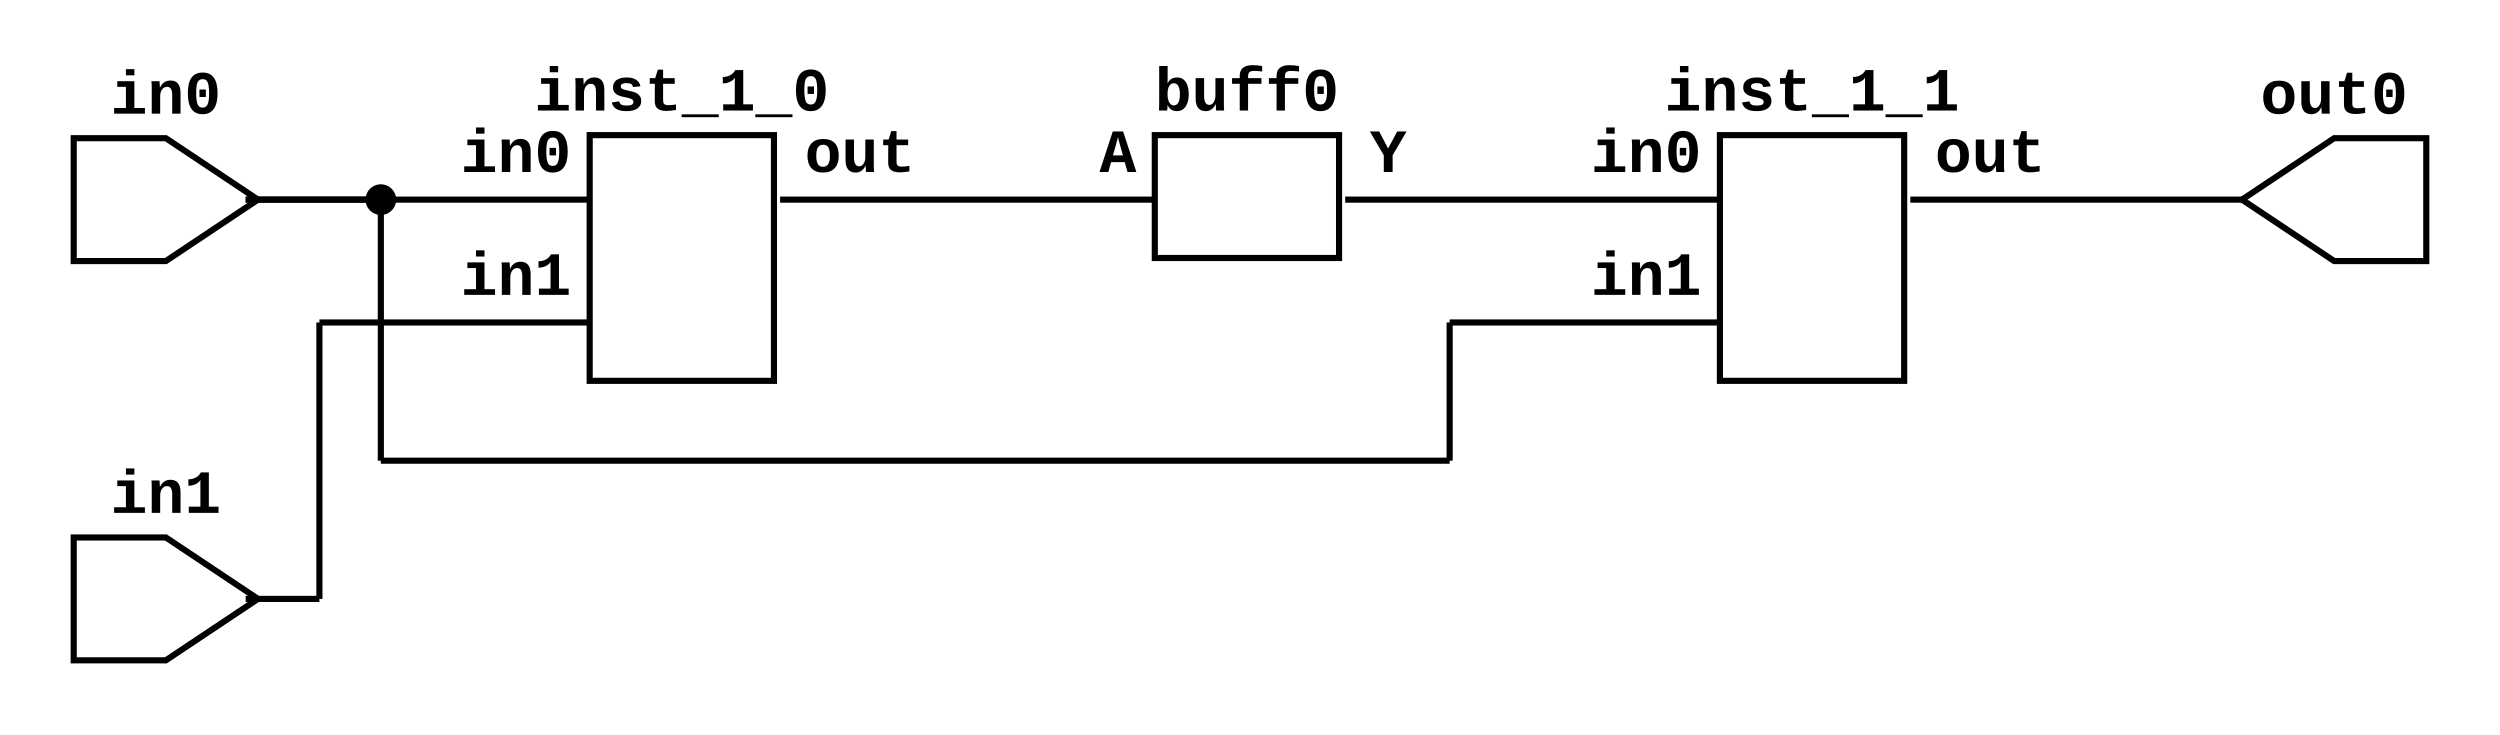
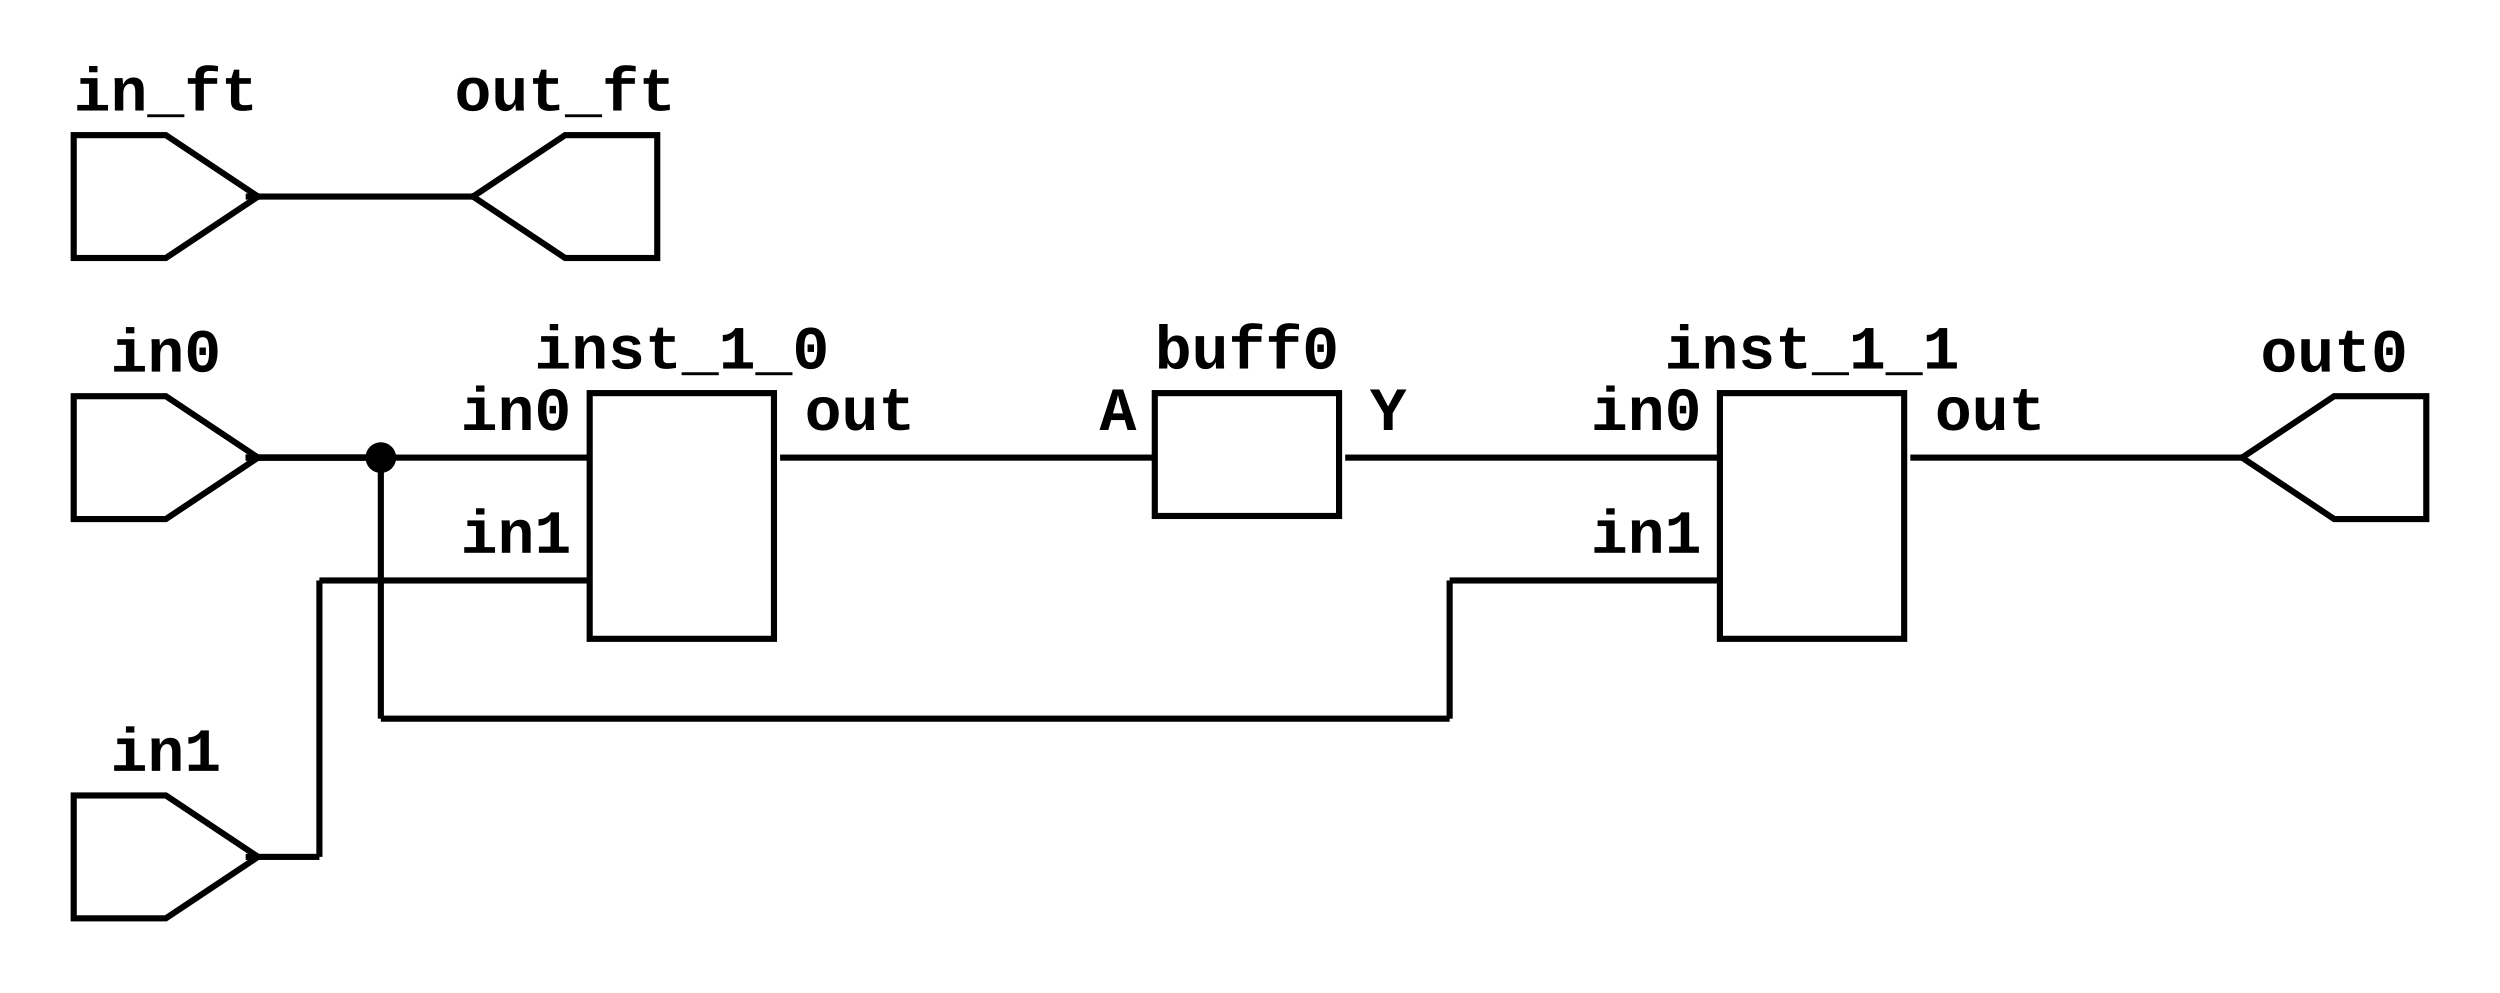
- <svg xmlns="http://www.w3.org/2000/svg" xmlns:ns1="https://github.com/nturley/netlistsvg" width="407" height="119.5">
+ <svg xmlns="http://www.w3.org/2000/svg" xmlns:ns1="https://github.com/nturley/netlistsvg" width="407" height="161.5">
  <style>svg {
    stroke:#000;
    fill:none;
  }
  text {
    fill:#000;
    stroke:none;
    font-size:10px;
    font-weight: bold;
    font-family: "Courier New", monospace;
  }
  .nodelabel {
    text-anchor: middle;
  }
  .inputPortLabel {
    text-anchor: end;
  }
  .splitjoinBody {
    fill:#000;
  }</style>
-   <g ns1:type="generic" transform="translate(188,22)" ns1:width="30" ns1:height="40" id="cell_buff0">
+   <g ns1:type="generic" transform="translate(188,64)" ns1:width="30" ns1:height="40" id="cell_buff0">
    <text x="15" y="-4" class="nodelabel cell_buff0" ns1:attribute="ref">buff0</text>
    <rect width="30" height="20" ns1:generic="body" class="cell_buff0" />
    <g transform="translate(0,10)" ns1:x="0" ns1:y="10" ns1:pid="in0" id="port_buff0~A">
      <text x="-3" y="-4" class="inputPortLabel cell_buff0">A</text>
    </g>
    <g transform="translate(30,10)" ns1:x="30" ns1:y="10" ns1:pid="out0" id="port_buff0~Y">
      <text x="5" y="-4" style="fill:#000; stroke:none" class="cell_buff0">Y</text>
    </g>
  </g>
-   <g ns1:type="generic" transform="translate(96,22)" ns1:width="30" ns1:height="40" id="cell_inst_1_0">
+   <g ns1:type="generic" transform="translate(96,64)" ns1:width="30" ns1:height="40" id="cell_inst_1_0">
    <text x="15" y="-4" class="nodelabel cell_inst_1_0" ns1:attribute="ref">inst_1_0</text>
    <rect width="30" height="40" ns1:generic="body" class="cell_inst_1_0" />
    <g transform="translate(0,10)" ns1:x="0" ns1:y="10" ns1:pid="in0" id="port_inst_1_0~in0">
      <text x="-3" y="-4" class="inputPortLabel cell_inst_1_0">in0</text>
    </g>
    <g transform="translate(0,30)" ns1:x="0" ns1:y="10" ns1:pid="in0" id="port_inst_1_0~in1">
      <text x="-3" y="-4" class="inputPortLabel cell_inst_1_0">in1</text>
    </g>
    <g transform="translate(30,10)" ns1:x="30" ns1:y="10" ns1:pid="out0" id="port_inst_1_0~out">
      <text x="5" y="-4" style="fill:#000; stroke:none" class="cell_inst_1_0">out</text>
    </g>
  </g>
-   <g ns1:type="generic" transform="translate(280,22)" ns1:width="30" ns1:height="40" id="cell_inst_1_1">
+   <g ns1:type="generic" transform="translate(280,64)" ns1:width="30" ns1:height="40" id="cell_inst_1_1">
    <text x="15" y="-4" class="nodelabel cell_inst_1_1" ns1:attribute="ref">inst_1_1</text>
    <rect width="30" height="40" ns1:generic="body" class="cell_inst_1_1" />
    <g transform="translate(0,10)" ns1:x="0" ns1:y="10" ns1:pid="in0" id="port_inst_1_1~in0">
      <text x="-3" y="-4" class="inputPortLabel cell_inst_1_1">in0</text>
    </g>
    <g transform="translate(0,30)" ns1:x="0" ns1:y="10" ns1:pid="in0" id="port_inst_1_1~in1">
      <text x="-3" y="-4" class="inputPortLabel cell_inst_1_1">in1</text>
    </g>
    <g transform="translate(30,10)" ns1:x="30" ns1:y="10" ns1:pid="out0" id="port_inst_1_1~out">
      <text x="5" y="-4" style="fill:#000; stroke:none" class="cell_inst_1_1">out</text>
    </g>
  </g>
-   <g ns1:type="inputExt" transform="translate(12,22.5)" ns1:width="30" ns1:height="20" id="cell_in0">
+   <g ns1:type="inputExt" transform="translate(12,64.5)" ns1:width="30" ns1:height="20" id="cell_in0">
    <text x="15" y="-4" class="nodelabel cell_in0" ns1:attribute="ref">in0</text>
    <ns1:alias val="$_inputExt_" />
    <path d="M0,0 L0,20 L15,20 L30,10 L15,0 Z" class="cell_in0" />
    <g ns1:x="28" ns1:y="10" ns1:pid="Y" />
  </g>
-   <g ns1:type="inputExt" transform="translate(12,87.5)" ns1:width="30" ns1:height="20" id="cell_in1">
+   <g ns1:type="inputExt" transform="translate(12,129.5)" ns1:width="30" ns1:height="20" id="cell_in1">
    <text x="15" y="-4" class="nodelabel cell_in1" ns1:attribute="ref">in1</text>
    <ns1:alias val="$_inputExt_" />
    <path d="M0,0 L0,20 L15,20 L30,10 L15,0 Z" class="cell_in1" />
    <g ns1:x="28" ns1:y="10" ns1:pid="Y" />
  </g>
-   <g ns1:type="outputExt" transform="translate(365,22.5)" ns1:width="30" ns1:height="20" id="cell_out0">
+   <g ns1:type="inputExt" transform="translate(12,22)" ns1:width="30" ns1:height="20" id="cell_in_ft">
+     <text x="15" y="-4" class="nodelabel cell_in_ft" ns1:attribute="ref">in_ft</text>
+     <ns1:alias val="$_inputExt_" />
+     <path d="M0,0 L0,20 L15,20 L30,10 L15,0 Z" class="cell_in_ft" />
+     <g ns1:x="28" ns1:y="10" ns1:pid="Y" />
+   </g>
+   <g ns1:type="outputExt" transform="translate(365,64.5)" ns1:width="30" ns1:height="20" id="cell_out0">
    <text x="15" y="-4" class="nodelabel cell_out0" ns1:attribute="ref">out0</text>
    <ns1:alias val="$_outputExt_" />
    <path d="M30,0 L30,20 L15,20 L0,10 L15,0 Z" class="cell_out0" />
    <g ns1:x="0" ns1:y="10" ns1:pid="A" />
  </g>
-   <line x1="127" x2="188" y1="32.5" y2="32.5" class="net_5" />
-   <line x1="40" x2="96" y1="32.5" y2="32.5" class="net_2" />
-   <line x1="40" x2="62" y1="32.5" y2="32.5" class="net_2" />
-   <line x1="62" x2="62" y1="32.5" y2="75" class="net_2" />
-   <line x1="62" x2="236" y1="75" y2="75" class="net_2" />
-   <line x1="236" x2="236" y1="75" y2="52.5" class="net_2" />
-   <circle cx="62" cy="32.5" r="2" style="fill:#000" class="net_2" />
-   <line x1="236" x2="280" y1="52.5" y2="52.5" class="net_2" />
-   <line x1="40" x2="52" y1="97.5" y2="97.5" class="net_3" />
-   <line x1="52" x2="52" y1="97.5" y2="52.5" class="net_3" />
-   <line x1="52" x2="96" y1="52.5" y2="52.5" class="net_3" />
-   <line x1="219" x2="280" y1="32.5" y2="32.5" class="net_6" />
-   <line x1="311" x2="365" y1="32.5" y2="32.5" class="net_4" />
+   <g ns1:type="outputExt" transform="translate(77,22)" ns1:width="30" ns1:height="20" id="cell_out_ft">
+     <text x="15" y="-4" class="nodelabel cell_out_ft" ns1:attribute="ref">out_ft</text>
+     <ns1:alias val="$_outputExt_" />
+     <path d="M30,0 L30,20 L15,20 L0,10 L15,0 Z" class="cell_out_ft" />
+     <g ns1:x="0" ns1:y="10" ns1:pid="A" />
+   </g>
+   <line x1="127" x2="188" y1="74.5" y2="74.5" class="net_6" />
+   <line x1="40" x2="96" y1="74.5" y2="74.5" class="net_2" />
+   <line x1="40" x2="62" y1="74.5" y2="74.5" class="net_2" />
+   <line x1="62" x2="62" y1="74.5" y2="117" class="net_2" />
+   <line x1="62" x2="236" y1="117" y2="117" class="net_2" />
+   <line x1="236" x2="236" y1="117" y2="94.5" class="net_2" />
+   <circle cx="62" cy="74.5" r="2" style="fill:#000" class="net_2" />
+   <line x1="236" x2="280" y1="94.5" y2="94.5" class="net_2" />
+   <line x1="40" x2="52" y1="139.5" y2="139.5" class="net_3" />
+   <line x1="52" x2="52" y1="139.5" y2="94.5" class="net_3" />
+   <line x1="52" x2="96" y1="94.5" y2="94.5" class="net_3" />
+   <line x1="219" x2="280" y1="74.5" y2="74.5" class="net_7" />
+   <line x1="311" x2="365" y1="74.5" y2="74.5" class="net_5" />
+   <line x1="40" x2="77" y1="32" y2="32" class="net_4" />
</svg>
